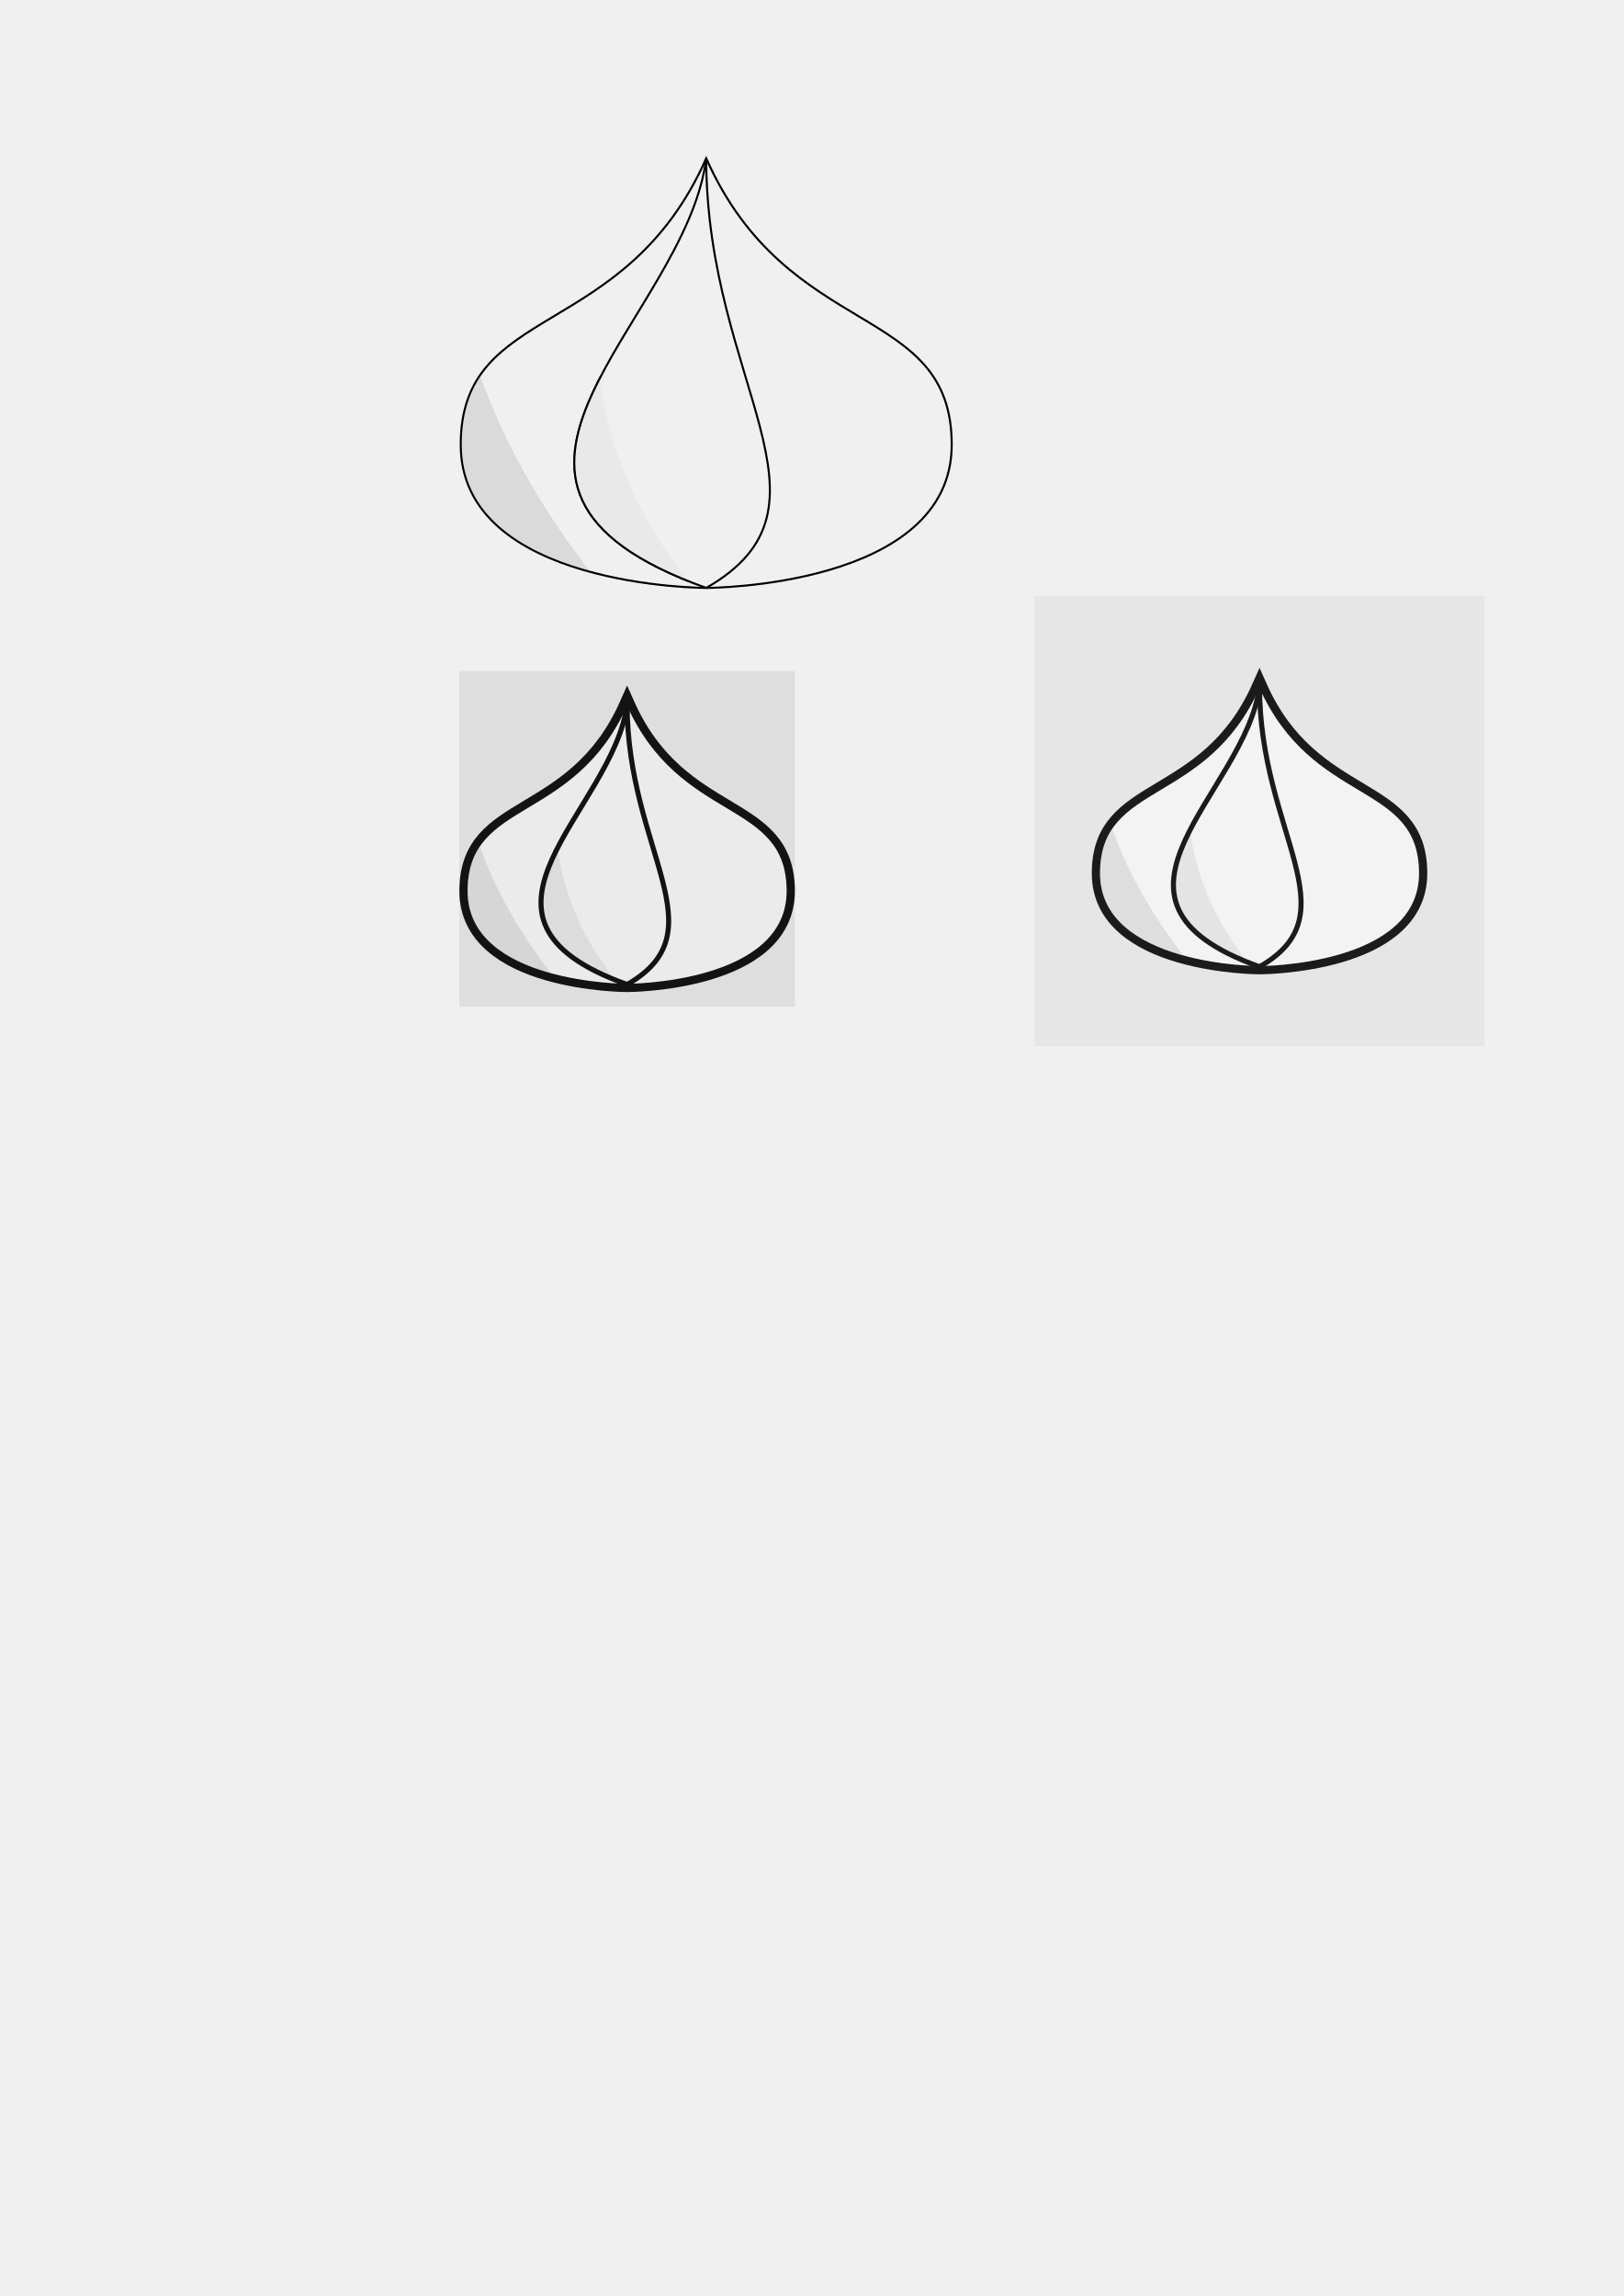
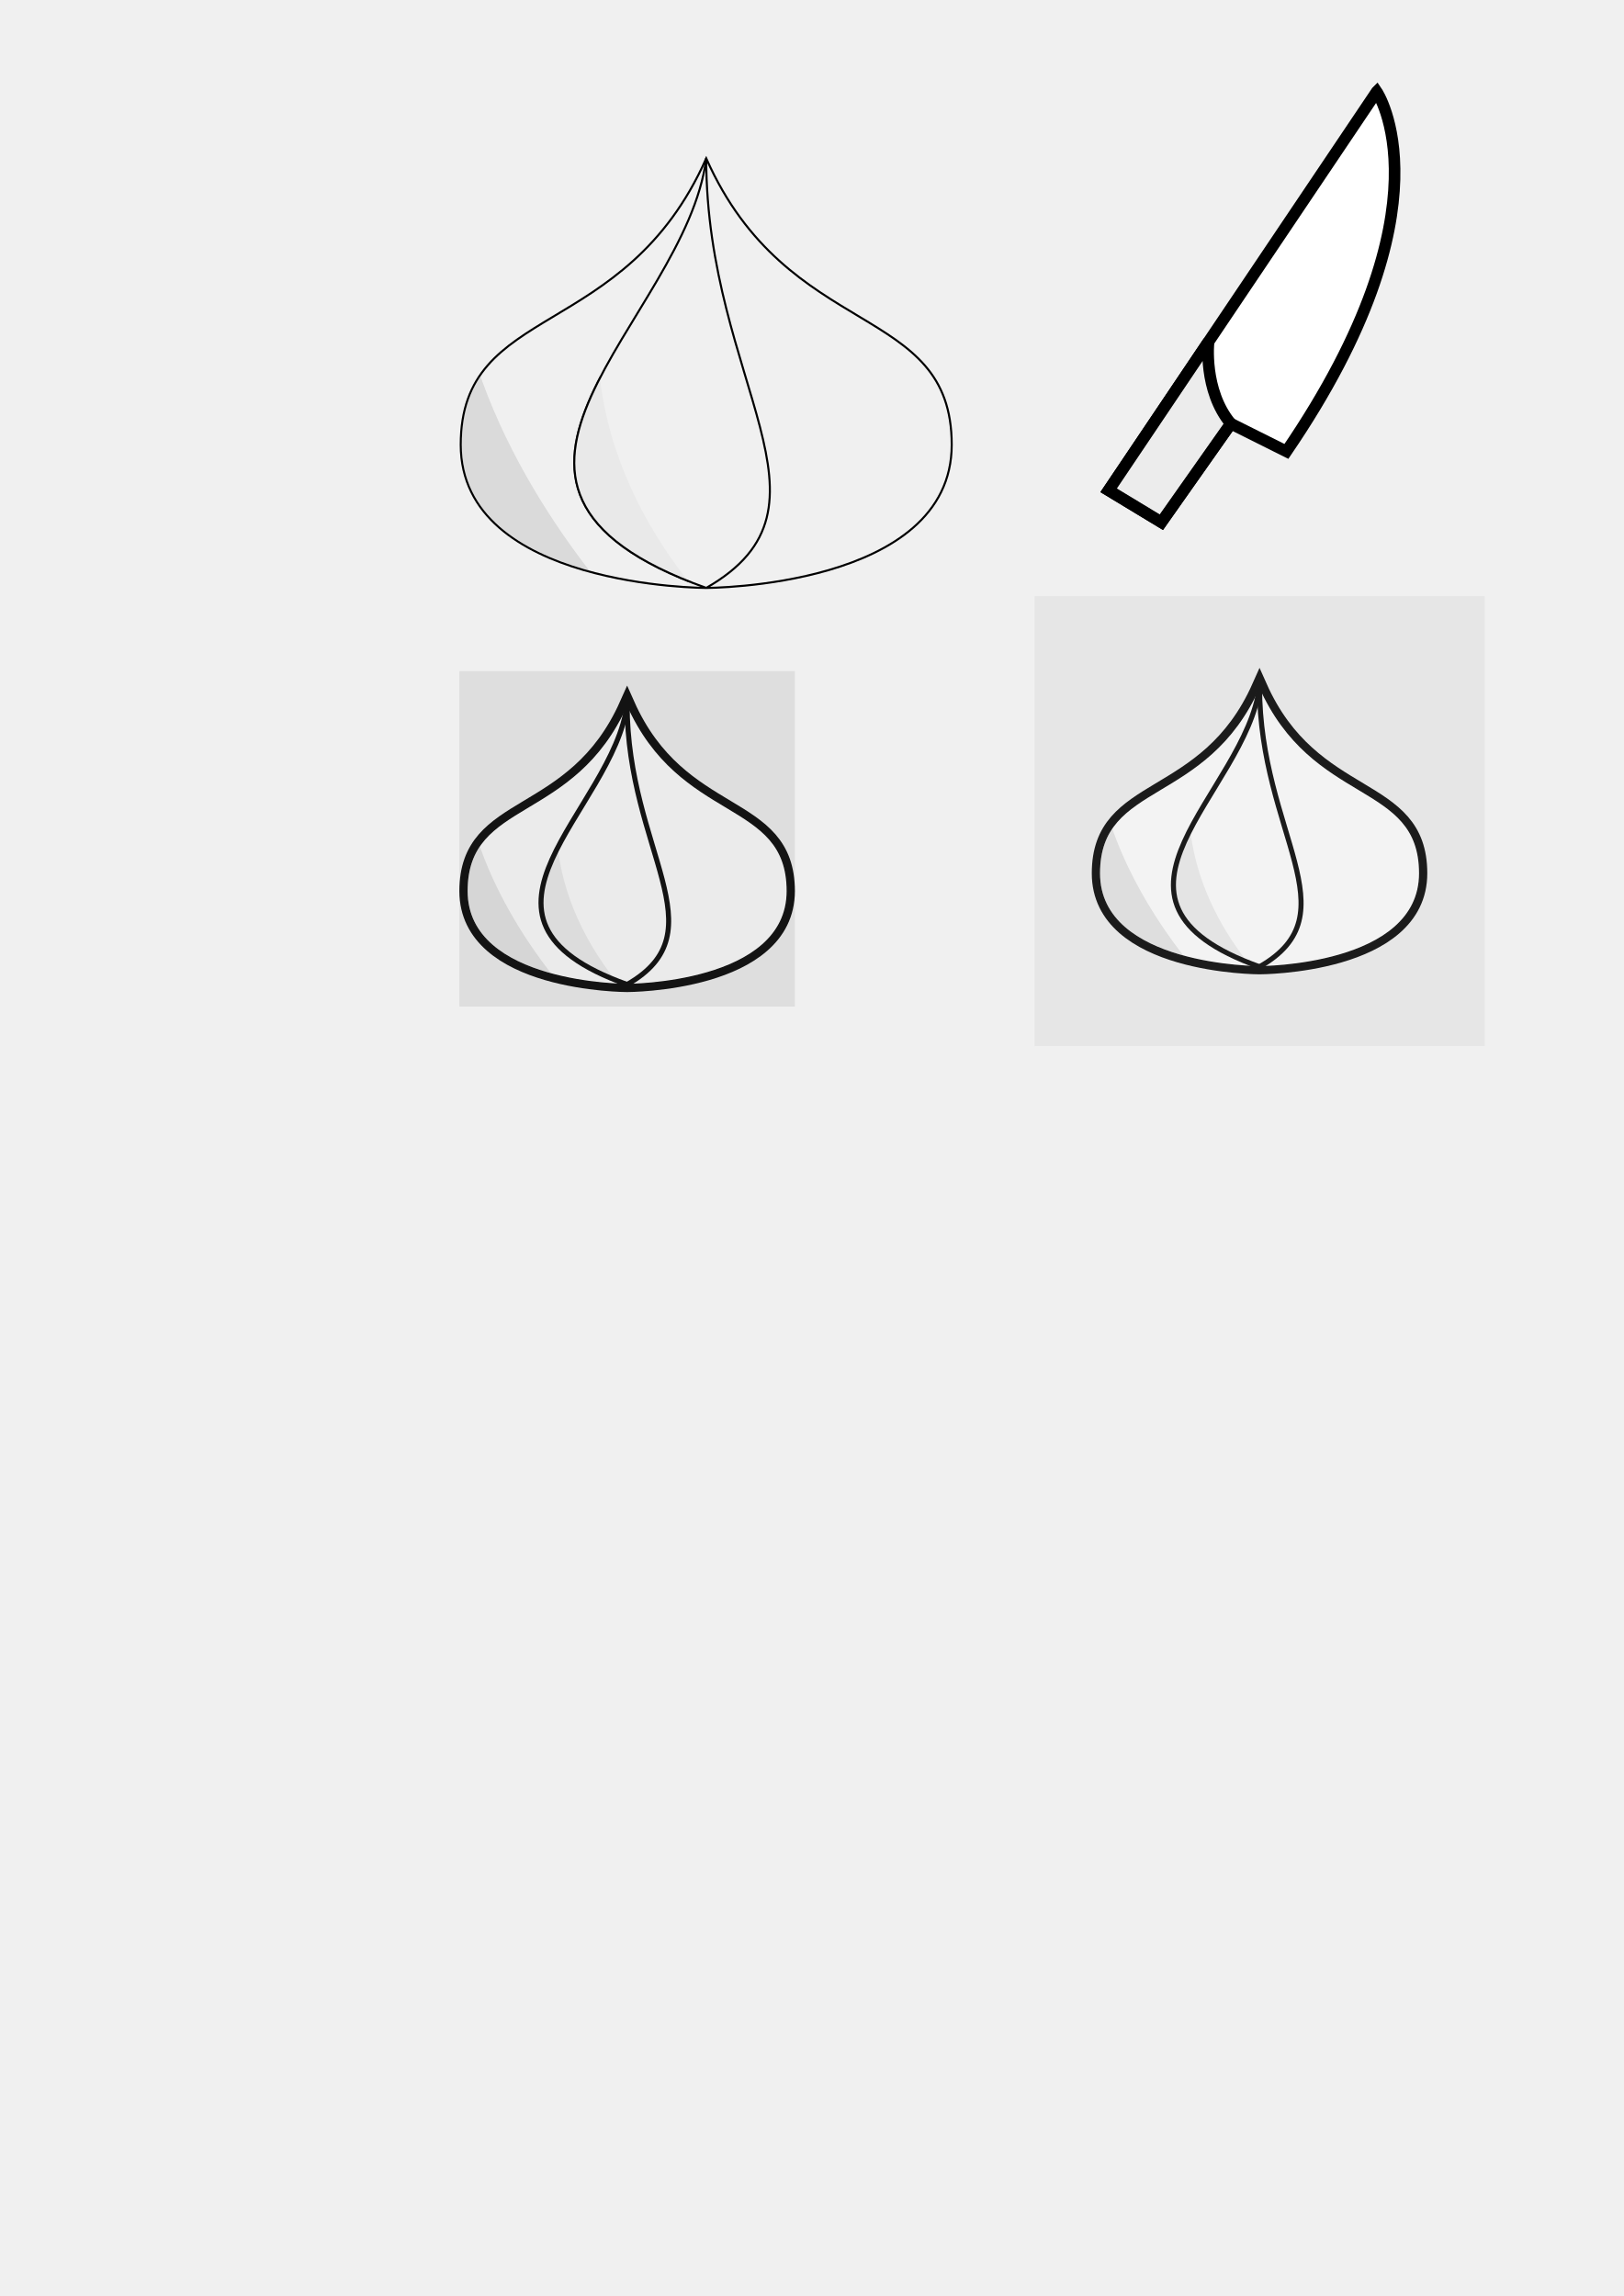
- <svg xmlns="http://www.w3.org/2000/svg" id="svg8" version="1.1" viewBox="0 0 210 297" height="297mm" width="210mm">
+ <svg xmlns="http://www.w3.org/2000/svg" width="210mm" height="297mm" viewBox="0 0 210 297" version="1.1" id="svg8">
  <defs id="defs2">
-     <mask id="mask860" maskUnits="userSpaceOnUse">
-       <path id="path862" d="m 78.708,114.982 c -0.523,24.258 19.162,40.111 19.162,40.111 l -32.424,-7.474 z" style="fill:#b3b3b3;stroke:#000000;stroke-width:0.265px;stroke-linecap:butt;stroke-linejoin:miter;stroke-opacity:1" />
+     <mask maskUnits="userSpaceOnUse" id="mask860">
+       <path style="fill:#b3b3b3;stroke:#000000;stroke-width:0.265px;stroke-linecap:butt;stroke-linejoin:miter;stroke-opacity:1" d="m 78.708,114.982 c -0.523,24.258 19.162,40.111 19.162,40.111 l -32.424,-7.474 z" id="path862" />
    </mask>
-     <mask id="mask868" maskUnits="userSpaceOnUse">
-       <path id="path870" style="fill:#333333;stroke:#000000;stroke-width:0.265px;stroke-linecap:butt;stroke-linejoin:miter;stroke-opacity:1" d="m 92.604,92.604 c -10.583,23.813 -31.75,18.521 -31.75,37.042 0,18.521 31.75,18.521 31.75,18.521 0,0 31.75,0 31.75,-18.521 0,-18.521 -21.167,-13.229 -31.75,-37.042 z" />
+     <mask maskUnits="userSpaceOnUse" id="mask868">
+       <path d="m 92.604,92.604 c -10.583,23.813 -31.75,18.521 -31.75,37.042 0,18.521 31.75,18.521 31.75,18.521 0,0 31.75,0 31.75,-18.521 0,-18.521 -21.167,-13.229 -31.75,-37.042 z" style="fill:#333333;stroke:#000000;stroke-width:0.265px;stroke-linecap:butt;stroke-linejoin:miter;stroke-opacity:1" id="path870" />
    </mask>
-     <mask id="mask876" maskUnits="userSpaceOnUse">
-       <path style="fill:none;stroke:#000000;stroke-width:0.265px;stroke-linecap:butt;stroke-linejoin:miter;stroke-opacity:1" d="m 92.604,92.604 c 0,29.104 18.521,44.979 0,55.562" id="path878" />
+     <mask maskUnits="userSpaceOnUse" id="mask876">
+       <path id="path878" d="m 92.604,92.604 c 0,29.104 18.521,44.979 0,55.562" style="fill:none;stroke:#000000;stroke-width:0.265px;stroke-linecap:butt;stroke-linejoin:miter;stroke-opacity:1" />
    </mask>
-     <mask maskUnits="userSpaceOnUse" id="mask-powermask-path-effect880">
-       <path id="path1184" d="m 92.604,92.604 c 0,29.104 18.521,44.979 0,55.562" style="fill:none;stroke:#000000;stroke-width:0.265px;stroke-linecap:butt;stroke-linejoin:miter;stroke-opacity:1" />
+     <mask id="mask-powermask-path-effect880" maskUnits="userSpaceOnUse">
+       <path style="fill:none;stroke:#000000;stroke-width:0.265px;stroke-linecap:butt;stroke-linejoin:miter;stroke-opacity:1" d="m 92.604,92.604 c 0,29.104 18.521,44.979 0,55.562" id="path1184" />
    </mask>
-     <filter y="-50" x="-50" width="100" height="100" style="color-interpolation-filters:sRGB" id="mask-powermask-path-effect880_inverse">
-       <feColorMatrix result="fbSourceGraphic" type="saturate" values="1" id="mask-powermask-path-effect880_primitive1" />
-       <feColorMatrix in="fbSourceGraphic" values="-1 0 0 0 1 0 -1 0 0 1 0 0 -1 0 1 0 0 0 1 0 " id="mask-powermask-path-effect880_primitive2" />
+     <filter id="mask-powermask-path-effect880_inverse" style="color-interpolation-filters:sRGB" height="100" width="100" x="-50" y="-50">
+       <feColorMatrix id="mask-powermask-path-effect880_primitive1" values="1" type="saturate" result="fbSourceGraphic" />
+       <feColorMatrix id="mask-powermask-path-effect880_primitive2" values="-1 0 0 0 1 0 -1 0 0 1 0 0 -1 0 1 0 0 0 1 0 " in="fbSourceGraphic" />
    </filter>
-     <mask id="mask-powermask-path-effect2247" maskUnits="userSpaceOnUse">
-       <path style="fill:none;stroke:#000000;stroke-width:0.265px;stroke-linecap:butt;stroke-linejoin:miter;stroke-opacity:1" d="m 92.604,92.604 c 0,29.104 18.521,44.979 0,55.562" id="path2249" />
+     <mask maskUnits="userSpaceOnUse" id="mask-powermask-path-effect2247">
+       <path id="path2249" d="m 92.604,92.604 c 0,29.104 18.521,44.979 0,55.562" style="fill:none;stroke:#000000;stroke-width:0.265px;stroke-linecap:butt;stroke-linejoin:miter;stroke-opacity:1" />
    </mask>
-     <filter y="-50" x="-50" width="100" height="100" style="color-interpolation-filters:sRGB" id="mask-powermask-path-effect2247_inverse">
-       <feColorMatrix result="fbSourceGraphic" type="saturate" values="1" id="mask-powermask-path-effect2247_primitive1" />
-       <feColorMatrix in="fbSourceGraphic" values="-1 0 0 0 1 0 -1 0 0 1 0 0 -1 0 1 0 0 0 1 0 " id="mask-powermask-path-effect2247_primitive2" />
+     <filter id="mask-powermask-path-effect2247_inverse" style="color-interpolation-filters:sRGB" height="100" width="100" x="-50" y="-50">
+       <feColorMatrix id="mask-powermask-path-effect2247_primitive1" values="1" type="saturate" result="fbSourceGraphic" />
+       <feColorMatrix id="mask-powermask-path-effect2247_primitive2" values="-1 0 0 0 1 0 -1 0 0 1 0 0 -1 0 1 0 0 0 1 0 " in="fbSourceGraphic" />
    </filter>
-     <mask id="mask-powermask-path-effect2285" maskUnits="userSpaceOnUse">
-       <path style="fill:none;stroke:#000000;stroke-width:0.265px;stroke-linecap:butt;stroke-linejoin:miter;stroke-opacity:1" d="m 92.604,92.604 c 0,29.104 18.521,44.979 0,55.562" id="path2289" />
+     <mask maskUnits="userSpaceOnUse" id="mask-powermask-path-effect2285">
+       <path id="path2289" d="m 92.604,92.604 c 0,29.104 18.521,44.979 0,55.562" style="fill:none;stroke:#000000;stroke-width:0.265px;stroke-linecap:butt;stroke-linejoin:miter;stroke-opacity:1" />
    </mask>
-     <filter y="-50" x="-50" width="100" height="100" style="color-interpolation-filters:sRGB" id="mask-powermask-path-effect2285_inverse">
-       <feColorMatrix result="fbSourceGraphic" type="saturate" values="1" id="mask-powermask-path-effect2285_primitive1" />
-       <feColorMatrix in="fbSourceGraphic" values="-1 0 0 0 1 0 -1 0 0 1 0 0 -1 0 1 0 0 0 1 0 " id="mask-powermask-path-effect2285_primitive2" />
+     <filter id="mask-powermask-path-effect2285_inverse" style="color-interpolation-filters:sRGB" height="100" width="100" x="-50" y="-50">
+       <feColorMatrix id="mask-powermask-path-effect2285_primitive1" values="1" type="saturate" result="fbSourceGraphic" />
+       <feColorMatrix id="mask-powermask-path-effect2285_primitive2" values="-1 0 0 0 1 0 -1 0 0 1 0 0 -1 0 1 0 0 0 1 0 " in="fbSourceGraphic" />
    </filter>
  </defs>
  <g id="layer1">
-     <path id="path2235" style="fill:none;stroke:#000000;stroke-width:0.265px;stroke-linecap:butt;stroke-linejoin:miter;stroke-opacity:1" d="m 91.339,20.487 c -10.583,23.813 -31.75,18.521 -31.75,37.042 0,18.521 31.75,18.521 31.75,18.521 0,0 31.75,-3e-6 31.75,-18.521 0,-18.521 -21.167,-13.229 -31.75,-37.042 z" />
-     <path style="fill:none;stroke:#000000;stroke-width:0.265px;stroke-linecap:butt;stroke-linejoin:miter;stroke-opacity:1" d="m 91.339,20.487 c -2.646,21.167 -37.042,42.333 0,55.562" id="path2237" />
-     <path style="fill:none;stroke:#000000;stroke-width:0.265px;stroke-linecap:butt;stroke-linejoin:miter;stroke-opacity:1" d="m 91.339,20.487 c 10e-7,29.104 18.521,44.979 0,55.562" id="path2239" />
-     <path transform="translate(-1.265214,-72.11717)" id="path2241" d="m 92.604,92.604 c -2.646,21.167 -37.042,42.333 0,55.562" style="fill:#e6e6e6;stroke:#000000;stroke-width:0.265px;stroke-linecap:butt;stroke-linejoin:miter;stroke-opacity:1" mask="url(#mask860)" />
-     <path transform="translate(-1.265214,-72.11717)" style="fill:#808080;stroke:none;stroke-width:0.265px;stroke-linecap:butt;stroke-linejoin:miter;stroke-opacity:1" d="m 61.342,113.526 c 4.7,21.572 21.693,38.926 21.693,38.926 L 56.883,138.231 Z" id="path2243" mask="url(#mask868)" />
-     <path transform="translate(-1.265214,-72.11717)" style="fill:#333333;stroke:#000000;stroke-width:0.265px;stroke-linecap:butt;stroke-linejoin:miter;stroke-opacity:1" d="m 97.015,124.372 c 10.003,7.713 10.033,11.509 7.713,16.993 -2.651,6.267 -16.39,5.785 -16.39,5.785 z" id="path2245" mask="url(#mask-powermask-path-effect2247)" />
-     <g transform="matrix(0.6525063,0,0,0.6525063,20.68365,30.66976)" id="g2265">
-       <path transform="scale(0.2645833)" d="m 350,350 c -40,90 -120,70 -120,140 0,70 120,70 120,70 0,0 120,-10e-6 120,-70 0,-70 -80,-50 -120,-140 z" style="fill:#ffffff;stroke:#000000;stroke-width:11.339;stroke-linecap:butt;stroke-linejoin:miter;stroke-opacity:1" id="path2256" />
-       <path id="path835" style="fill:#ffffff;stroke:#000000;stroke-width:1px;stroke-linecap:butt;stroke-linejoin:miter;stroke-opacity:1" d="m 350,350 c -40,90 -120,70 -120,140 0,70 120,70 120,70 0,0 120,-10e-6 120,-70 0,-70 -80,-50 -120,-140 z" transform="scale(0.2645833)" />
-       <path id="path844" d="m 92.604,92.604 c -2.646,21.167 -37.042,42.333 0,55.562" style="fill:#e6e6e6;stroke:#000000;stroke-width:0.265px;stroke-linecap:butt;stroke-linejoin:miter;stroke-opacity:1" mask="url(#mask860)" />
-       <path style="fill:#808080;stroke:none;stroke-width:0.265px;stroke-linecap:butt;stroke-linejoin:miter;stroke-opacity:1" d="m 61.342,113.526 c 4.7,21.572 21.693,38.926 21.693,38.926 L 56.883,138.231 Z" id="path864" mask="url(#mask868)" />
-       <path style="fill:#333333;stroke:#000000;stroke-width:0.265px;stroke-linecap:butt;stroke-linejoin:miter;stroke-opacity:1" d="m 97.015,124.372 c 10.003,7.713 10.033,11.509 7.713,16.993 -2.651,6.267 -16.39,5.785 -16.39,5.785 z" id="path872" mask="url(#mask-powermask-path-effect880)" />
-       <path style="fill:none;stroke:#000000;stroke-width:1;stroke-linecap:butt;stroke-linejoin:miter;stroke-opacity:1" d="m 92.604,92.604 c -2.646,21.167 -37.042,42.333 0,55.562" id="path840" />
-       <path style="fill:none;stroke:#000000;stroke-width:1;stroke-linecap:butt;stroke-linejoin:miter;stroke-opacity:1" d="m 92.604,92.604 c 10e-7,29.104 18.521,44.979 0,55.562" id="path842" />
+     <path d="m 91.339,20.487 c -10.583,23.813 -31.75,18.521 -31.75,37.042 0,18.521 31.75,18.521 31.75,18.521 0,0 31.75,-3e-6 31.75,-18.521 0,-18.521 -21.167,-13.229 -31.75,-37.042 z" style="fill:none;stroke:#000000;stroke-width:0.265px;stroke-linecap:butt;stroke-linejoin:miter;stroke-opacity:1" id="path2235" />
+     <path id="path2237" d="m 91.339,20.487 c -2.646,21.167 -37.042,42.333 0,55.562" style="fill:none;stroke:#000000;stroke-width:0.265px;stroke-linecap:butt;stroke-linejoin:miter;stroke-opacity:1" />
+     <path id="path2239" d="m 91.339,20.487 c 10e-7,29.104 18.521,44.979 0,55.562" style="fill:none;stroke:#000000;stroke-width:0.265px;stroke-linecap:butt;stroke-linejoin:miter;stroke-opacity:1" />
+     <path mask="url(#mask860)" style="fill:#e6e6e6;stroke:#000000;stroke-width:0.265px;stroke-linecap:butt;stroke-linejoin:miter;stroke-opacity:1" d="m 92.604,92.604 c -2.646,21.167 -37.042,42.333 0,55.562" id="path2241" transform="translate(-1.265214,-72.11717)" />
+     <path mask="url(#mask868)" id="path2243" d="m 61.342,113.526 c 4.7,21.572 21.693,38.926 21.693,38.926 L 56.883,138.231 Z" style="fill:#808080;stroke:none;stroke-width:0.265px;stroke-linecap:butt;stroke-linejoin:miter;stroke-opacity:1" transform="translate(-1.265214,-72.11717)" />
+     <path mask="url(#mask-powermask-path-effect2247)" id="path2245" d="m 97.015,124.372 c 10.003,7.713 10.033,11.509 7.713,16.993 -2.651,6.267 -16.39,5.785 -16.39,5.785 z" style="fill:#333333;stroke:#000000;stroke-width:0.265px;stroke-linecap:butt;stroke-linejoin:miter;stroke-opacity:1" transform="translate(-1.265214,-72.11717)" />
+     <g id="g2265" transform="matrix(0.6525063,0,0,0.6525063,20.68365,30.66976)">
+       <path id="path2256" style="fill:#ffffff;stroke:#000000;stroke-width:11.339;stroke-linecap:butt;stroke-linejoin:miter;stroke-opacity:1" d="m 350,350 c -40,90 -120,70 -120,140 0,70 120,70 120,70 0,0 120,-10e-6 120,-70 0,-70 -80,-50 -120,-140 z" transform="scale(0.2645833)" />
+       <path transform="scale(0.2645833)" d="m 350,350 c -40,90 -120,70 -120,140 0,70 120,70 120,70 0,0 120,-10e-6 120,-70 0,-70 -80,-50 -120,-140 z" style="fill:#ffffff;stroke:#000000;stroke-width:1px;stroke-linecap:butt;stroke-linejoin:miter;stroke-opacity:1" id="path835" />
+       <path mask="url(#mask860)" style="fill:#e6e6e6;stroke:#000000;stroke-width:0.265px;stroke-linecap:butt;stroke-linejoin:miter;stroke-opacity:1" d="m 92.604,92.604 c -2.646,21.167 -37.042,42.333 0,55.562" id="path844" />
+       <path mask="url(#mask868)" id="path864" d="m 61.342,113.526 c 4.7,21.572 21.693,38.926 21.693,38.926 L 56.883,138.231 Z" style="fill:#808080;stroke:none;stroke-width:0.265px;stroke-linecap:butt;stroke-linejoin:miter;stroke-opacity:1" />
+       <path mask="url(#mask-powermask-path-effect880)" id="path872" d="m 97.015,124.372 c 10.003,7.713 10.033,11.509 7.713,16.993 -2.651,6.267 -16.39,5.785 -16.39,5.785 z" style="fill:#333333;stroke:#000000;stroke-width:0.265px;stroke-linecap:butt;stroke-linejoin:miter;stroke-opacity:1" />
+       <path id="path840" d="m 92.604,92.604 c -2.646,21.167 -37.042,42.333 0,55.562" style="fill:none;stroke:#000000;stroke-width:1;stroke-linecap:butt;stroke-linejoin:miter;stroke-opacity:1" />
+       <path id="path842" d="m 92.604,92.604 c 10e-7,29.104 18.521,44.979 0,55.562" style="fill:none;stroke:#000000;stroke-width:1;stroke-linecap:butt;stroke-linejoin:miter;stroke-opacity:1" />
    </g>
-     <rect y="86.811" x="59.413" height="43.392" width="43.392" id="rect2267" style="fill:#808080;fill-opacity:0.155;stroke-width:0.958" />
-     <g id="g2283" transform="matrix(0.6525063,0,0,0.6525063,102.4758,28.37586)">
-       <path id="path2269" style="fill:#ffffff;stroke:#000000;stroke-width:11.339;stroke-linecap:butt;stroke-linejoin:miter;stroke-opacity:1" d="m 350,350 c -40,90 -120,70 -120,140 0,70 120,70 120,70 0,0 120,-10e-6 120,-70 0,-70 -80,-50 -120,-140 z" transform="scale(0.2645833)" />
-       <path transform="scale(0.2645833)" d="m 350,350 c -40,90 -120,70 -120,140 0,70 120,70 120,70 0,0 120,-10e-6 120,-70 0,-70 -80,-50 -120,-140 z" style="fill:#ffffff;stroke:#000000;stroke-width:1px;stroke-linecap:butt;stroke-linejoin:miter;stroke-opacity:1" id="path2271" />
-       <path mask="url(#mask860)" style="fill:#e6e6e6;stroke:#000000;stroke-width:0.265px;stroke-linecap:butt;stroke-linejoin:miter;stroke-opacity:1" d="m 92.604,92.604 c -2.646,21.167 -37.042,42.333 0,55.562" id="path2273" />
-       <path mask="url(#mask868)" id="path2275" d="m 61.342,113.526 c 4.7,21.572 21.693,38.926 21.693,38.926 L 56.883,138.231 Z" style="fill:#808080;stroke:none;stroke-width:0.265px;stroke-linecap:butt;stroke-linejoin:miter;stroke-opacity:1" />
-       <path mask="url(#mask-powermask-path-effect2285)" id="path2277" d="m 97.015,124.372 c 10.003,7.713 10.033,11.509 7.713,16.993 -2.651,6.267 -16.39,5.785 -16.39,5.785 z" style="fill:#333333;stroke:#000000;stroke-width:0.265px;stroke-linecap:butt;stroke-linejoin:miter;stroke-opacity:1" />
-       <path id="path2279" d="m 92.604,92.604 c -2.646,21.167 -37.042,42.333 0,55.562" style="fill:none;stroke:#000000;stroke-width:1;stroke-linecap:butt;stroke-linejoin:miter;stroke-opacity:1" />
-       <path id="path2281" d="m 92.604,92.604 c 10e-7,29.104 18.521,44.979 0,55.562" style="fill:none;stroke:#000000;stroke-width:1;stroke-linecap:butt;stroke-linejoin:miter;stroke-opacity:1" />
+     <rect style="fill:#808080;fill-opacity:0.155;stroke-width:0.958" id="rect2267" width="43.392" height="43.392" x="59.413" y="86.811" />
+     <g transform="matrix(0.6525063,0,0,0.6525063,102.4758,28.37586)" id="g2283">
+       <path transform="scale(0.2645833)" d="m 350,350 c -40,90 -120,70 -120,140 0,70 120,70 120,70 0,0 120,-10e-6 120,-70 0,-70 -80,-50 -120,-140 z" style="fill:#ffffff;stroke:#000000;stroke-width:11.339;stroke-linecap:butt;stroke-linejoin:miter;stroke-opacity:1" id="path2269" />
+       <path id="path2271" style="fill:#ffffff;stroke:#000000;stroke-width:1px;stroke-linecap:butt;stroke-linejoin:miter;stroke-opacity:1" d="m 350,350 c -40,90 -120,70 -120,140 0,70 120,70 120,70 0,0 120,-10e-6 120,-70 0,-70 -80,-50 -120,-140 z" transform="scale(0.2645833)" />
+       <path id="path2273" d="m 92.604,92.604 c -2.646,21.167 -37.042,42.333 0,55.562" style="fill:#e6e6e6;stroke:#000000;stroke-width:0.265px;stroke-linecap:butt;stroke-linejoin:miter;stroke-opacity:1" mask="url(#mask860)" />
+       <path style="fill:#808080;stroke:none;stroke-width:0.265px;stroke-linecap:butt;stroke-linejoin:miter;stroke-opacity:1" d="m 61.342,113.526 c 4.7,21.572 21.693,38.926 21.693,38.926 L 56.883,138.231 Z" id="path2275" mask="url(#mask868)" />
+       <path style="fill:#333333;stroke:#000000;stroke-width:0.265px;stroke-linecap:butt;stroke-linejoin:miter;stroke-opacity:1" d="m 97.015,124.372 c 10.003,7.713 10.033,11.509 7.713,16.993 -2.651,6.267 -16.39,5.785 -16.39,5.785 z" id="path2277" mask="url(#mask-powermask-path-effect2285)" />
+       <path style="fill:none;stroke:#000000;stroke-width:1;stroke-linecap:butt;stroke-linejoin:miter;stroke-opacity:1" d="m 92.604,92.604 c -2.646,21.167 -37.042,42.333 0,55.562" id="path2279" />
+       <path style="fill:none;stroke:#000000;stroke-width:1;stroke-linecap:butt;stroke-linejoin:miter;stroke-opacity:1" d="m 92.604,92.604 c 10e-7,29.104 18.521,44.979 0,55.562" id="path2281" />
    </g>
-     <rect style="fill:#b3b3b3;fill-opacity:0.155;stroke-width:1.286" id="rect2287" width="58.208" height="58.208" x="133.796" y="77.108" />
+     <rect y="77.108" x="133.796" height="58.208" width="58.208" id="rect2287" style="fill:#b3b3b3;fill-opacity:0.155;stroke-width:1.286" />
+     <path id="path980" d="m 178.054,11.858 -34.676,51.566 6.827,4.132 8.984,-12.757 7.187,3.593 c 21.719,-31.82 11.679,-46.535 11.679,-46.535 z" style="fill:#ffffff;stroke:#000000;stroke-width:1.5;stroke-linecap:butt;stroke-linejoin:miter;stroke-opacity:1" />
+     <path style="fill:#dddddd;fill-opacity:0.561;stroke:#000000;stroke-width:1.5;stroke-linecap:butt;stroke-linejoin:miter;stroke-opacity:1" d="m 156.308,44.195 -12.931,19.229 6.827,4.132 8.984,-12.757 C 155.595,50.487 156.308,44.195 156.308,44.195 Z" id="path982" />
  </g>
</svg>
